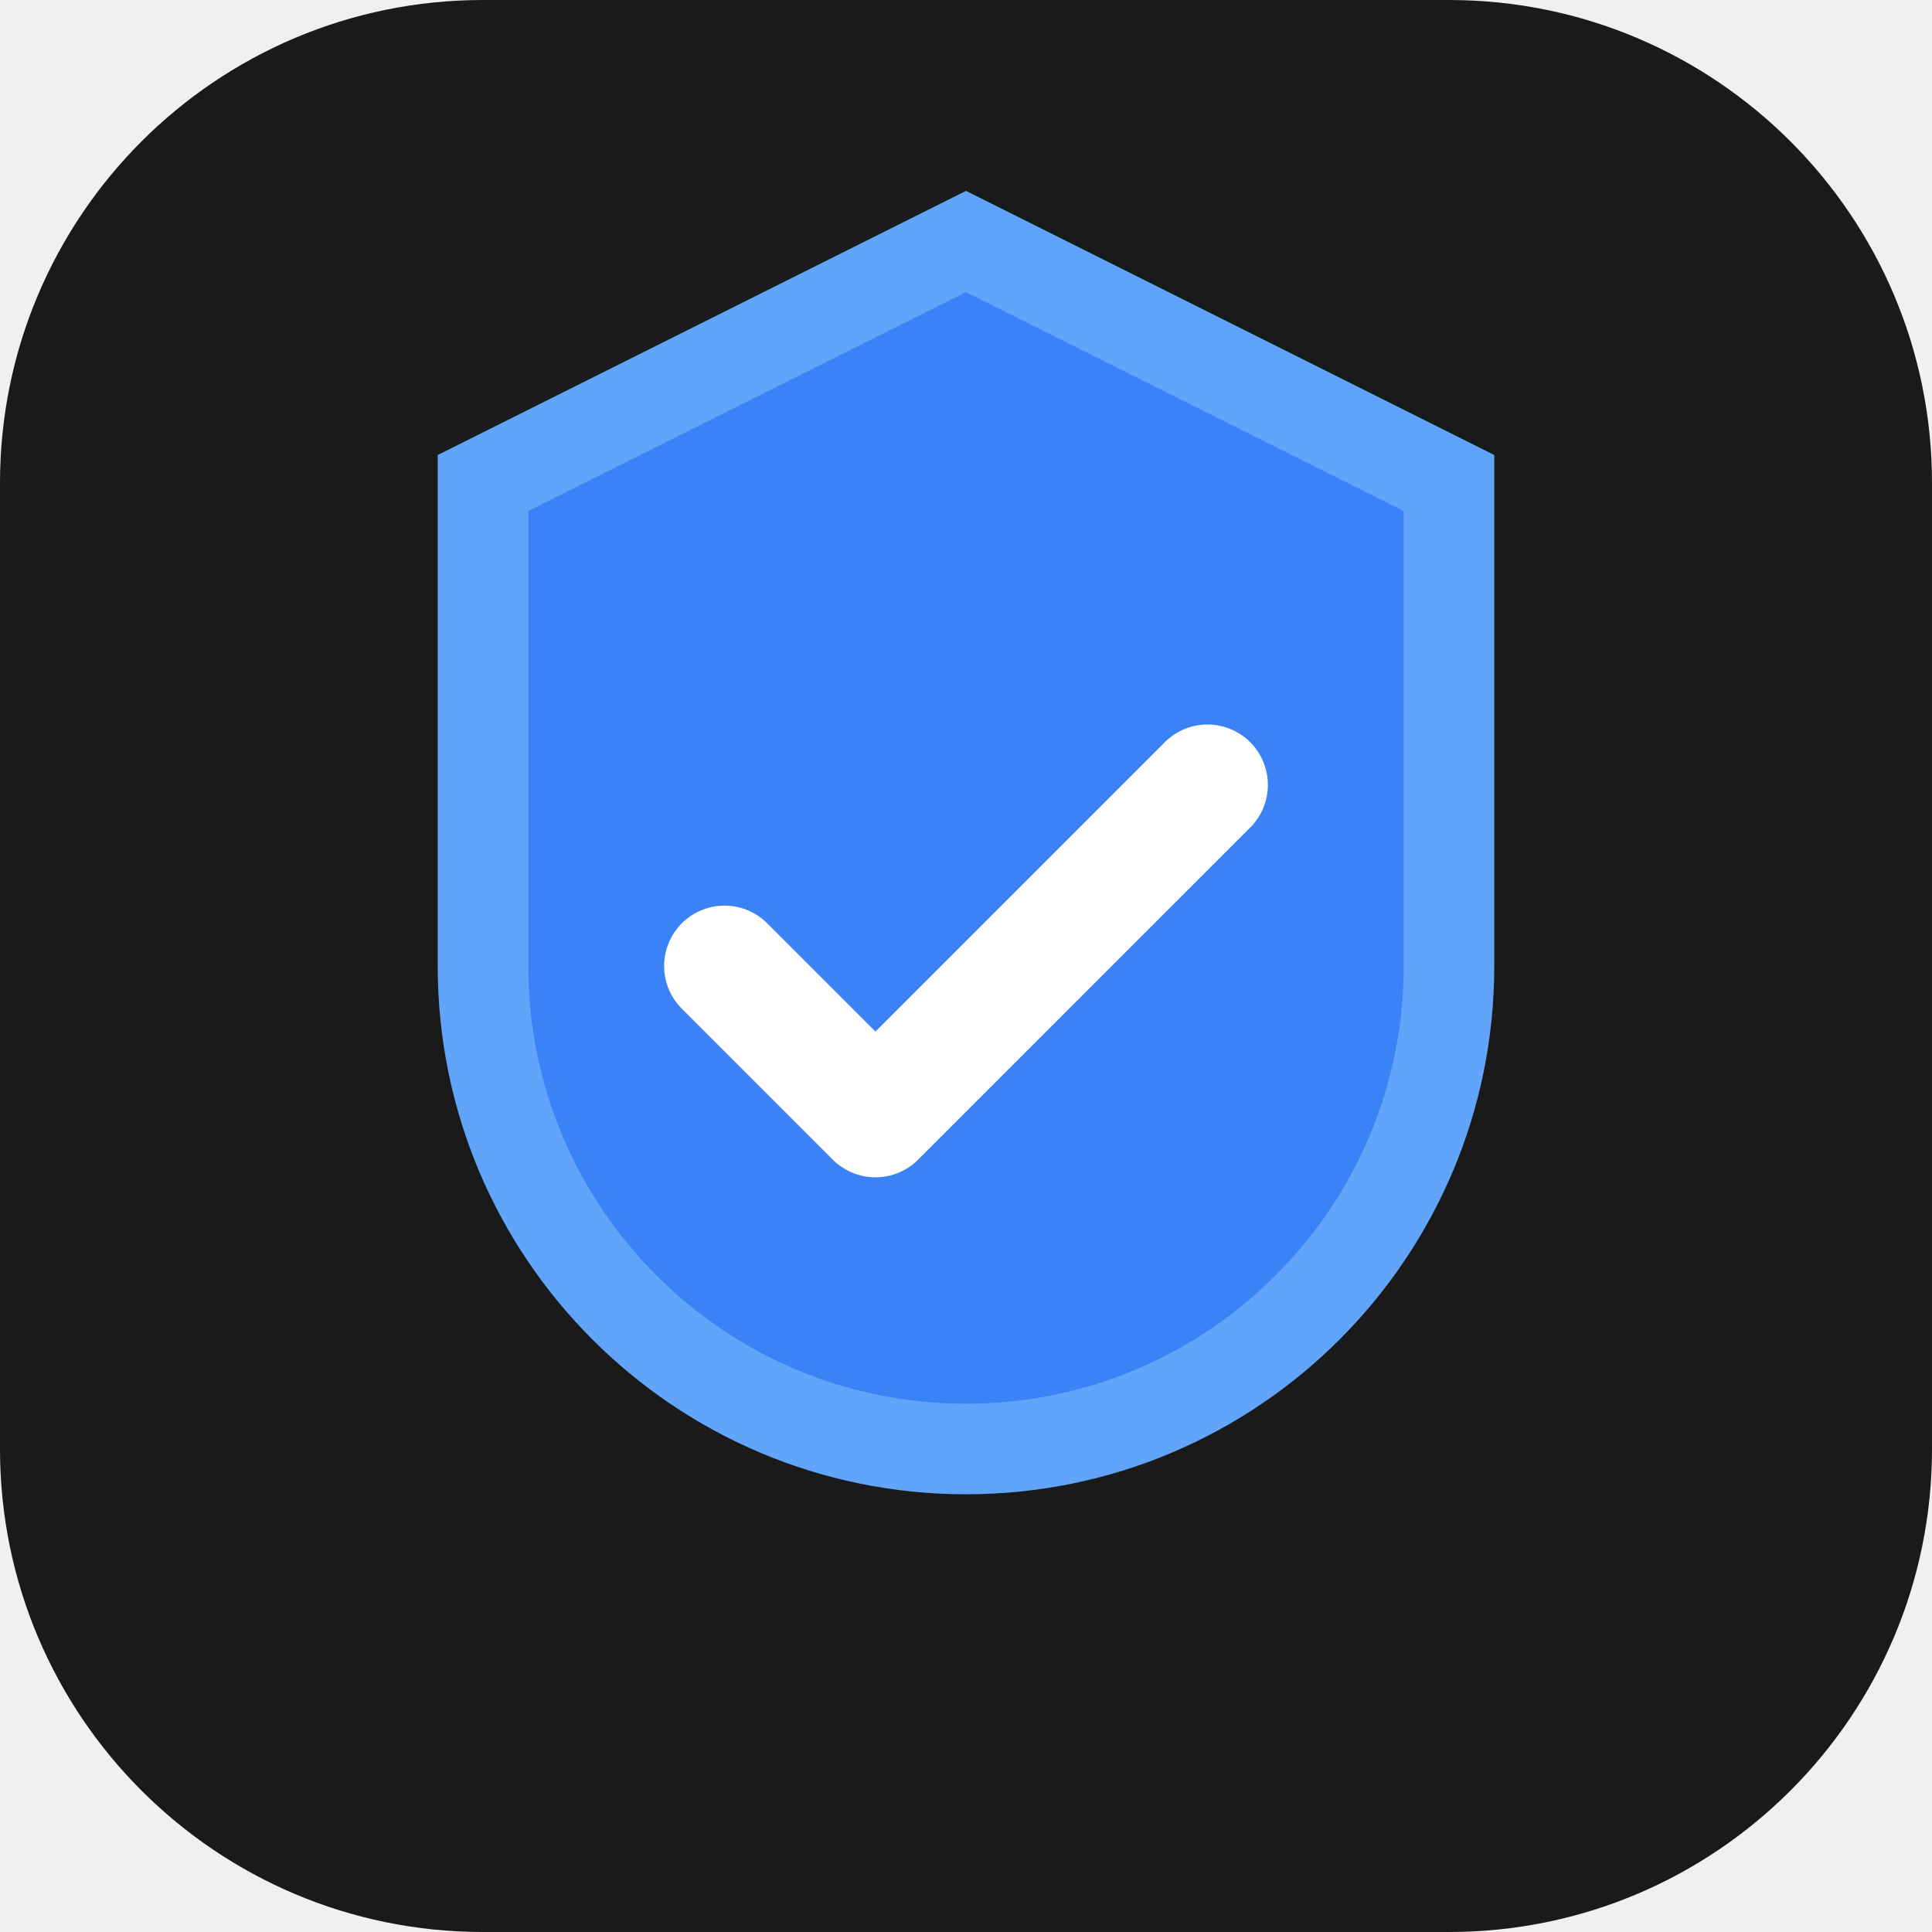
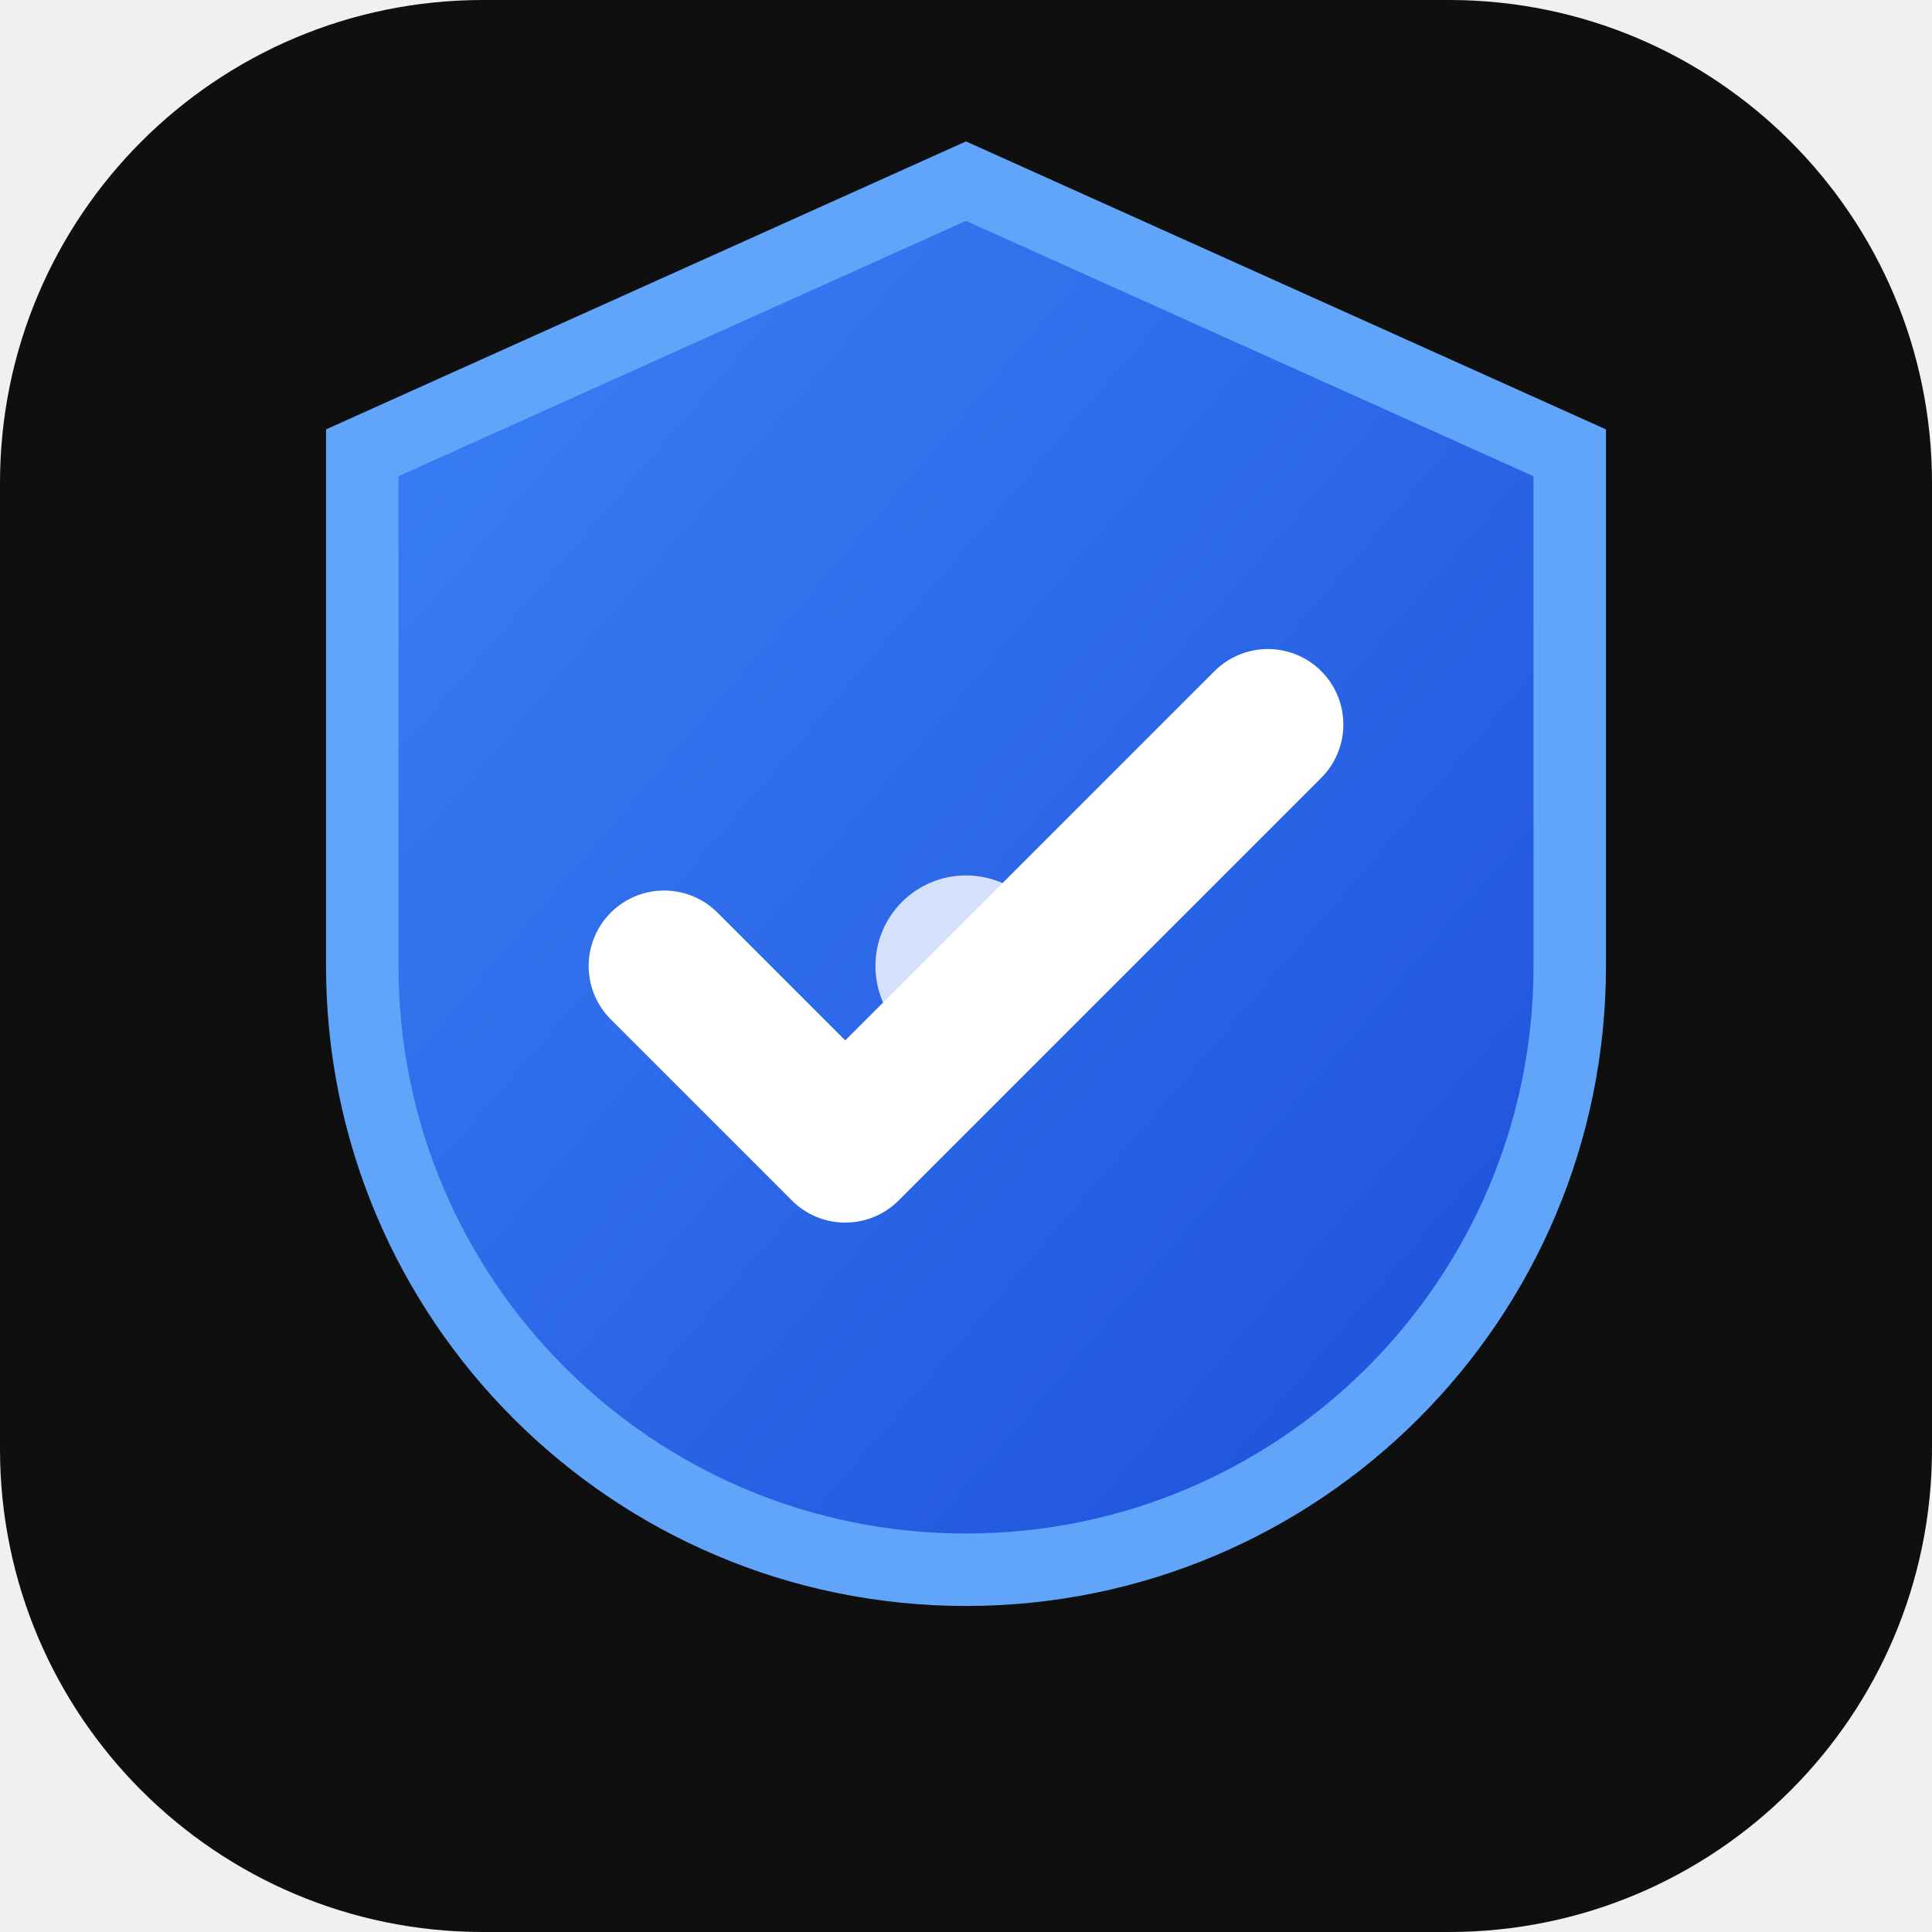
<svg xmlns="http://www.w3.org/2000/svg" width="32" height="32" viewBox="0 0 32 32" fill="none">
-   <rect width="32" height="32" rx="8" fill="#1a1a1a" />
-   <path d="M16 4L8 8V16C8 20.418 11.582 24 16 24C20.418 24 24 20.418 24 16V8L16 4Z" fill="#3b82f6" stroke="#60a5fa" stroke-width="1.5" />
-   <path d="M12 16L14.5 18.5L20 13" stroke="white" stroke-width="2" stroke-linecap="round" stroke-linejoin="round" />
+   <rect width="32" height="32" rx="8" fill="#0f0f0f" />
+   <defs>
+     <linearGradient id="shieldGradient" x1="0%" y1="0%" x2="100%" y2="100%">
+       <stop offset="0%" style="stop-color:#3b82f6;stop-opacity:1" />
+       <stop offset="100%" style="stop-color:#1d4ed8;stop-opacity:1" />
+     </linearGradient>
+   </defs>
+   <path d="M16 3L6 7.5V16C6 21.523 10.477 26 16 26C21.523 26 26 21.523 26 16V7.5L16 3Z" fill="url(#shieldGradient)" stroke="#60a5fa" stroke-width="1.2" />
+   <path d="M11 16L14 19L21 12" stroke="white" stroke-width="2.5" stroke-linecap="round" stroke-linejoin="round" />
+   <circle cx="16" cy="16" r="1.5" fill="white" opacity="0.8" />
</svg>
